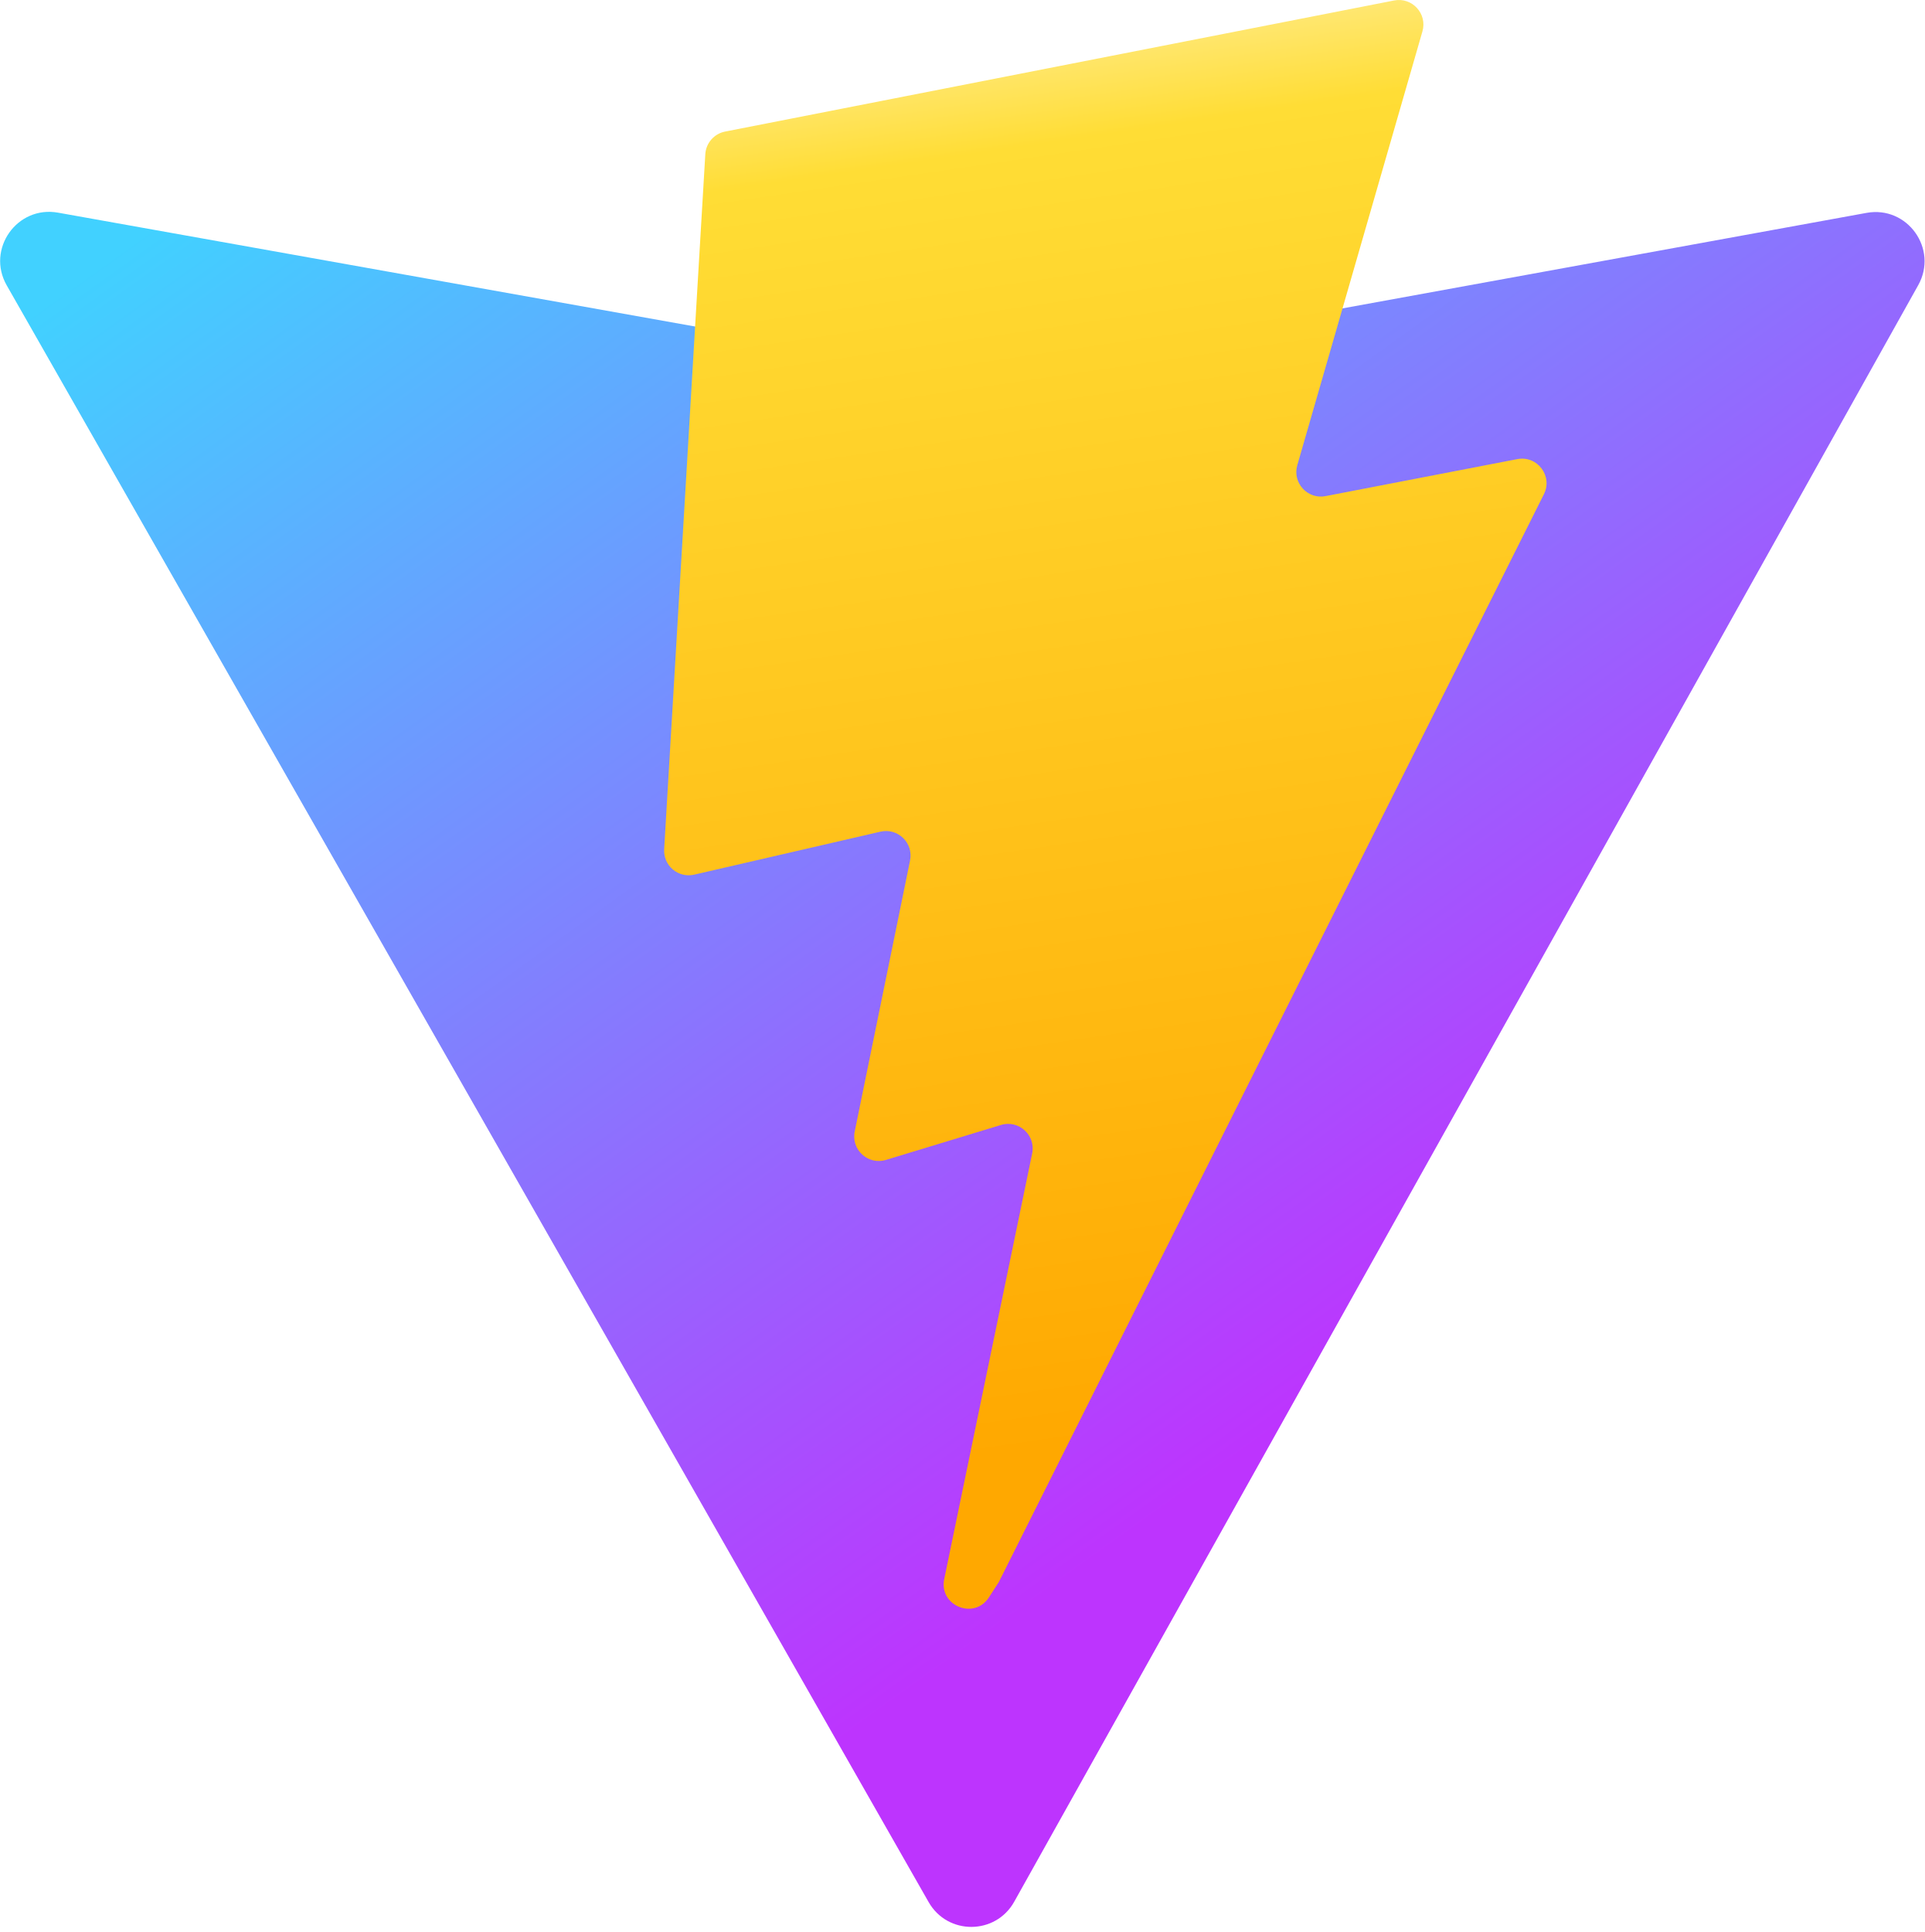
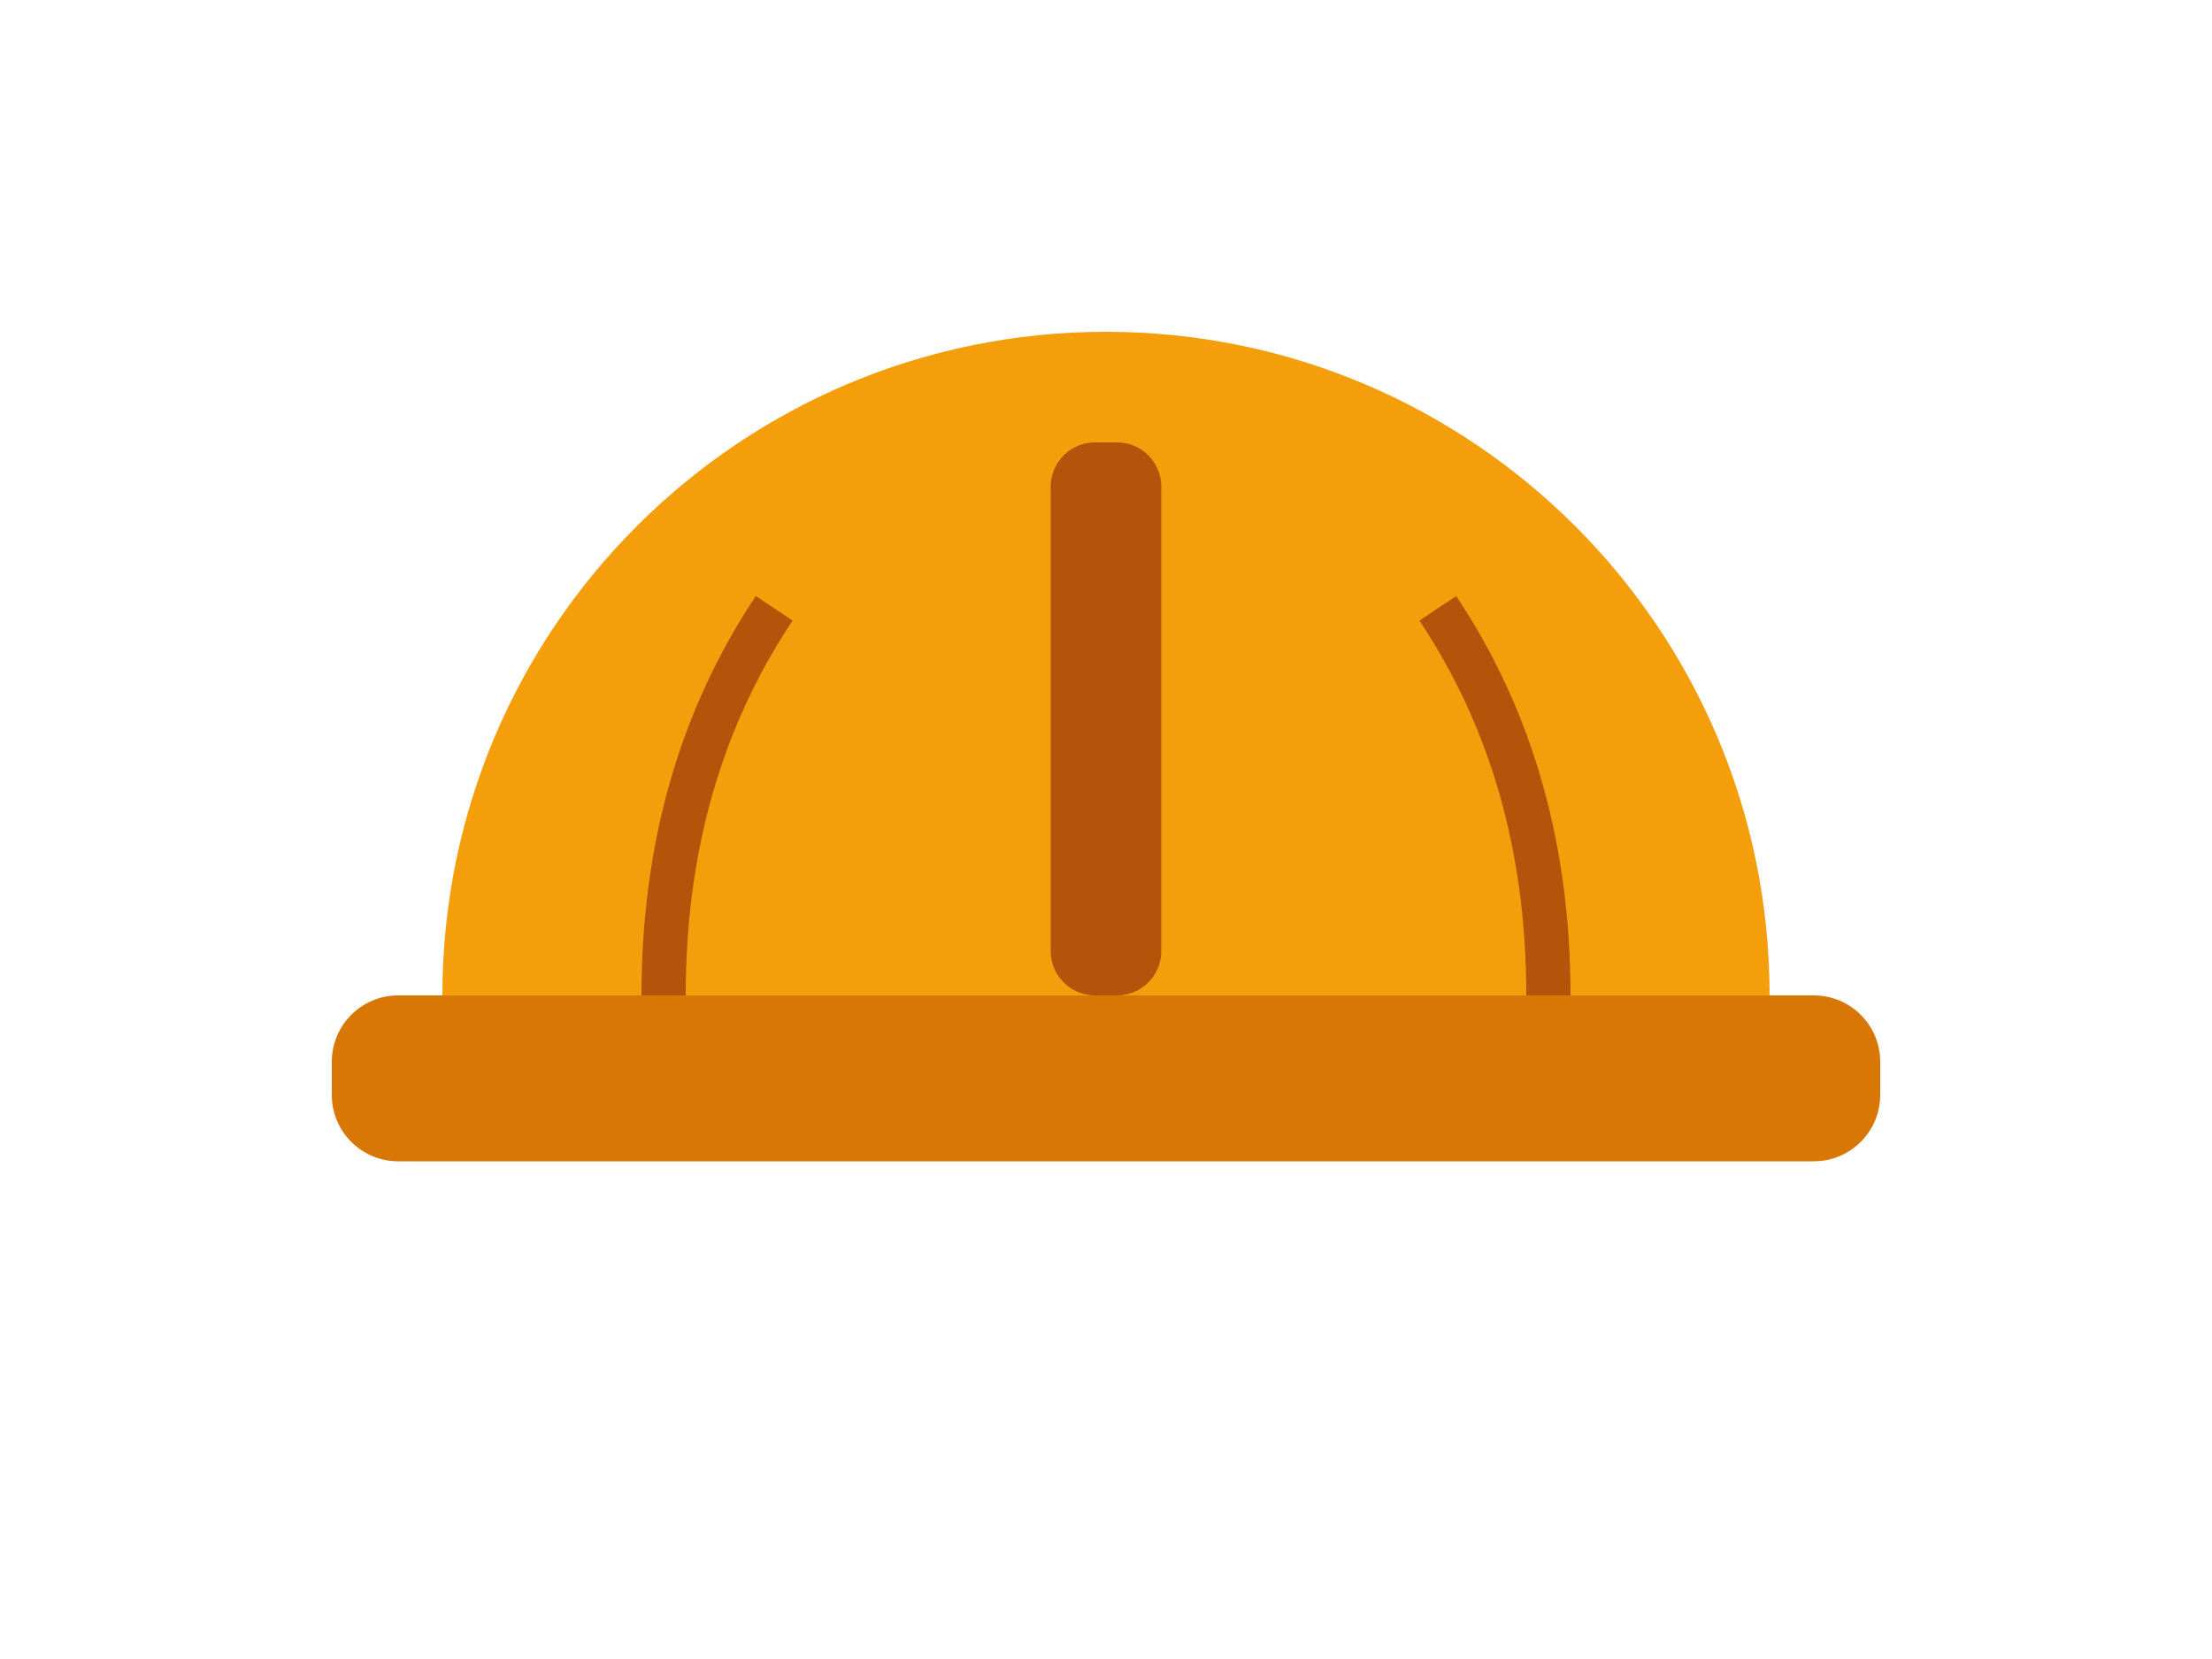
- <svg xmlns="http://www.w3.org/2000/svg" aria-hidden="true" role="img" class="iconify iconify--logos" width="31.88" height="32" preserveAspectRatio="xMidYMid meet" viewBox="0 0 256 257">
-   <defs>
-     <linearGradient id="IconifyId1813088fe1fbc01fb466" x1="-.828%" x2="57.636%" y1="7.652%" y2="78.411%">
-       <stop offset="0%" stop-color="#41D1FF" />
-       <stop offset="100%" stop-color="#BD34FE" />
-     </linearGradient>
-     <linearGradient id="IconifyId1813088fe1fbc01fb467" x1="43.376%" x2="50.316%" y1="2.242%" y2="89.03%">
-       <stop offset="0%" stop-color="#FFEA83" />
-       <stop offset="8.333%" stop-color="#FFDD35" />
-       <stop offset="100%" stop-color="#FFA800" />
-     </linearGradient>
-   </defs>
-   <path fill="url(#IconifyId1813088fe1fbc01fb466)" d="M255.153 37.938L134.897 252.976c-2.483 4.44-8.862 4.466-11.382.048L.875 37.958c-2.746-4.814 1.371-10.646 6.827-9.67l120.385 21.517a6.537 6.537 0 0 0 2.322-.004l117.867-21.483c5.438-.991 9.574 4.796 6.877 9.62Z" />
-   <path fill="url(#IconifyId1813088fe1fbc01fb467)" d="M185.432.063L96.44 17.501a3.268 3.268 0 0 0-2.634 3.014l-5.474 92.456a3.268 3.268 0 0 0 3.997 3.378l24.777-5.718c2.318-.535 4.413 1.507 3.936 3.838l-7.361 36.047c-.495 2.426 1.782 4.5 4.151 3.78l15.304-4.649c2.372-.72 4.652 1.36 4.15 3.788l-11.698 56.621c-.732 3.542 3.979 5.473 5.943 2.437l1.313-2.028l72.516-144.72c1.215-2.423-.88-5.186-3.54-4.672l-25.505 4.922c-2.396.462-4.435-1.77-3.759-4.114l16.646-57.705c.677-2.35-1.37-4.583-3.769-4.113Z" />
+ <svg xmlns="http://www.w3.org/2000/svg" width="200" height="150" viewBox="0 0 200 150">
+   <path d="M40 90             A60 60 0 0 1 160 90             L160 95             L40 95 Z" fill="#F59E0B" />
+   <rect x="30" y="90" width="140" height="15" rx="6" fill="#D97706" />
+   <rect x="95" y="40" width="10" height="50" rx="4" fill="#B45309" />
+   <path d="M70 55 Q60 70 60 90" stroke="#B45309" stroke-width="4" fill="none" />
+   <path d="M130 55 Q140 70 140 90" stroke="#B45309" stroke-width="4" fill="none" />
</svg>
